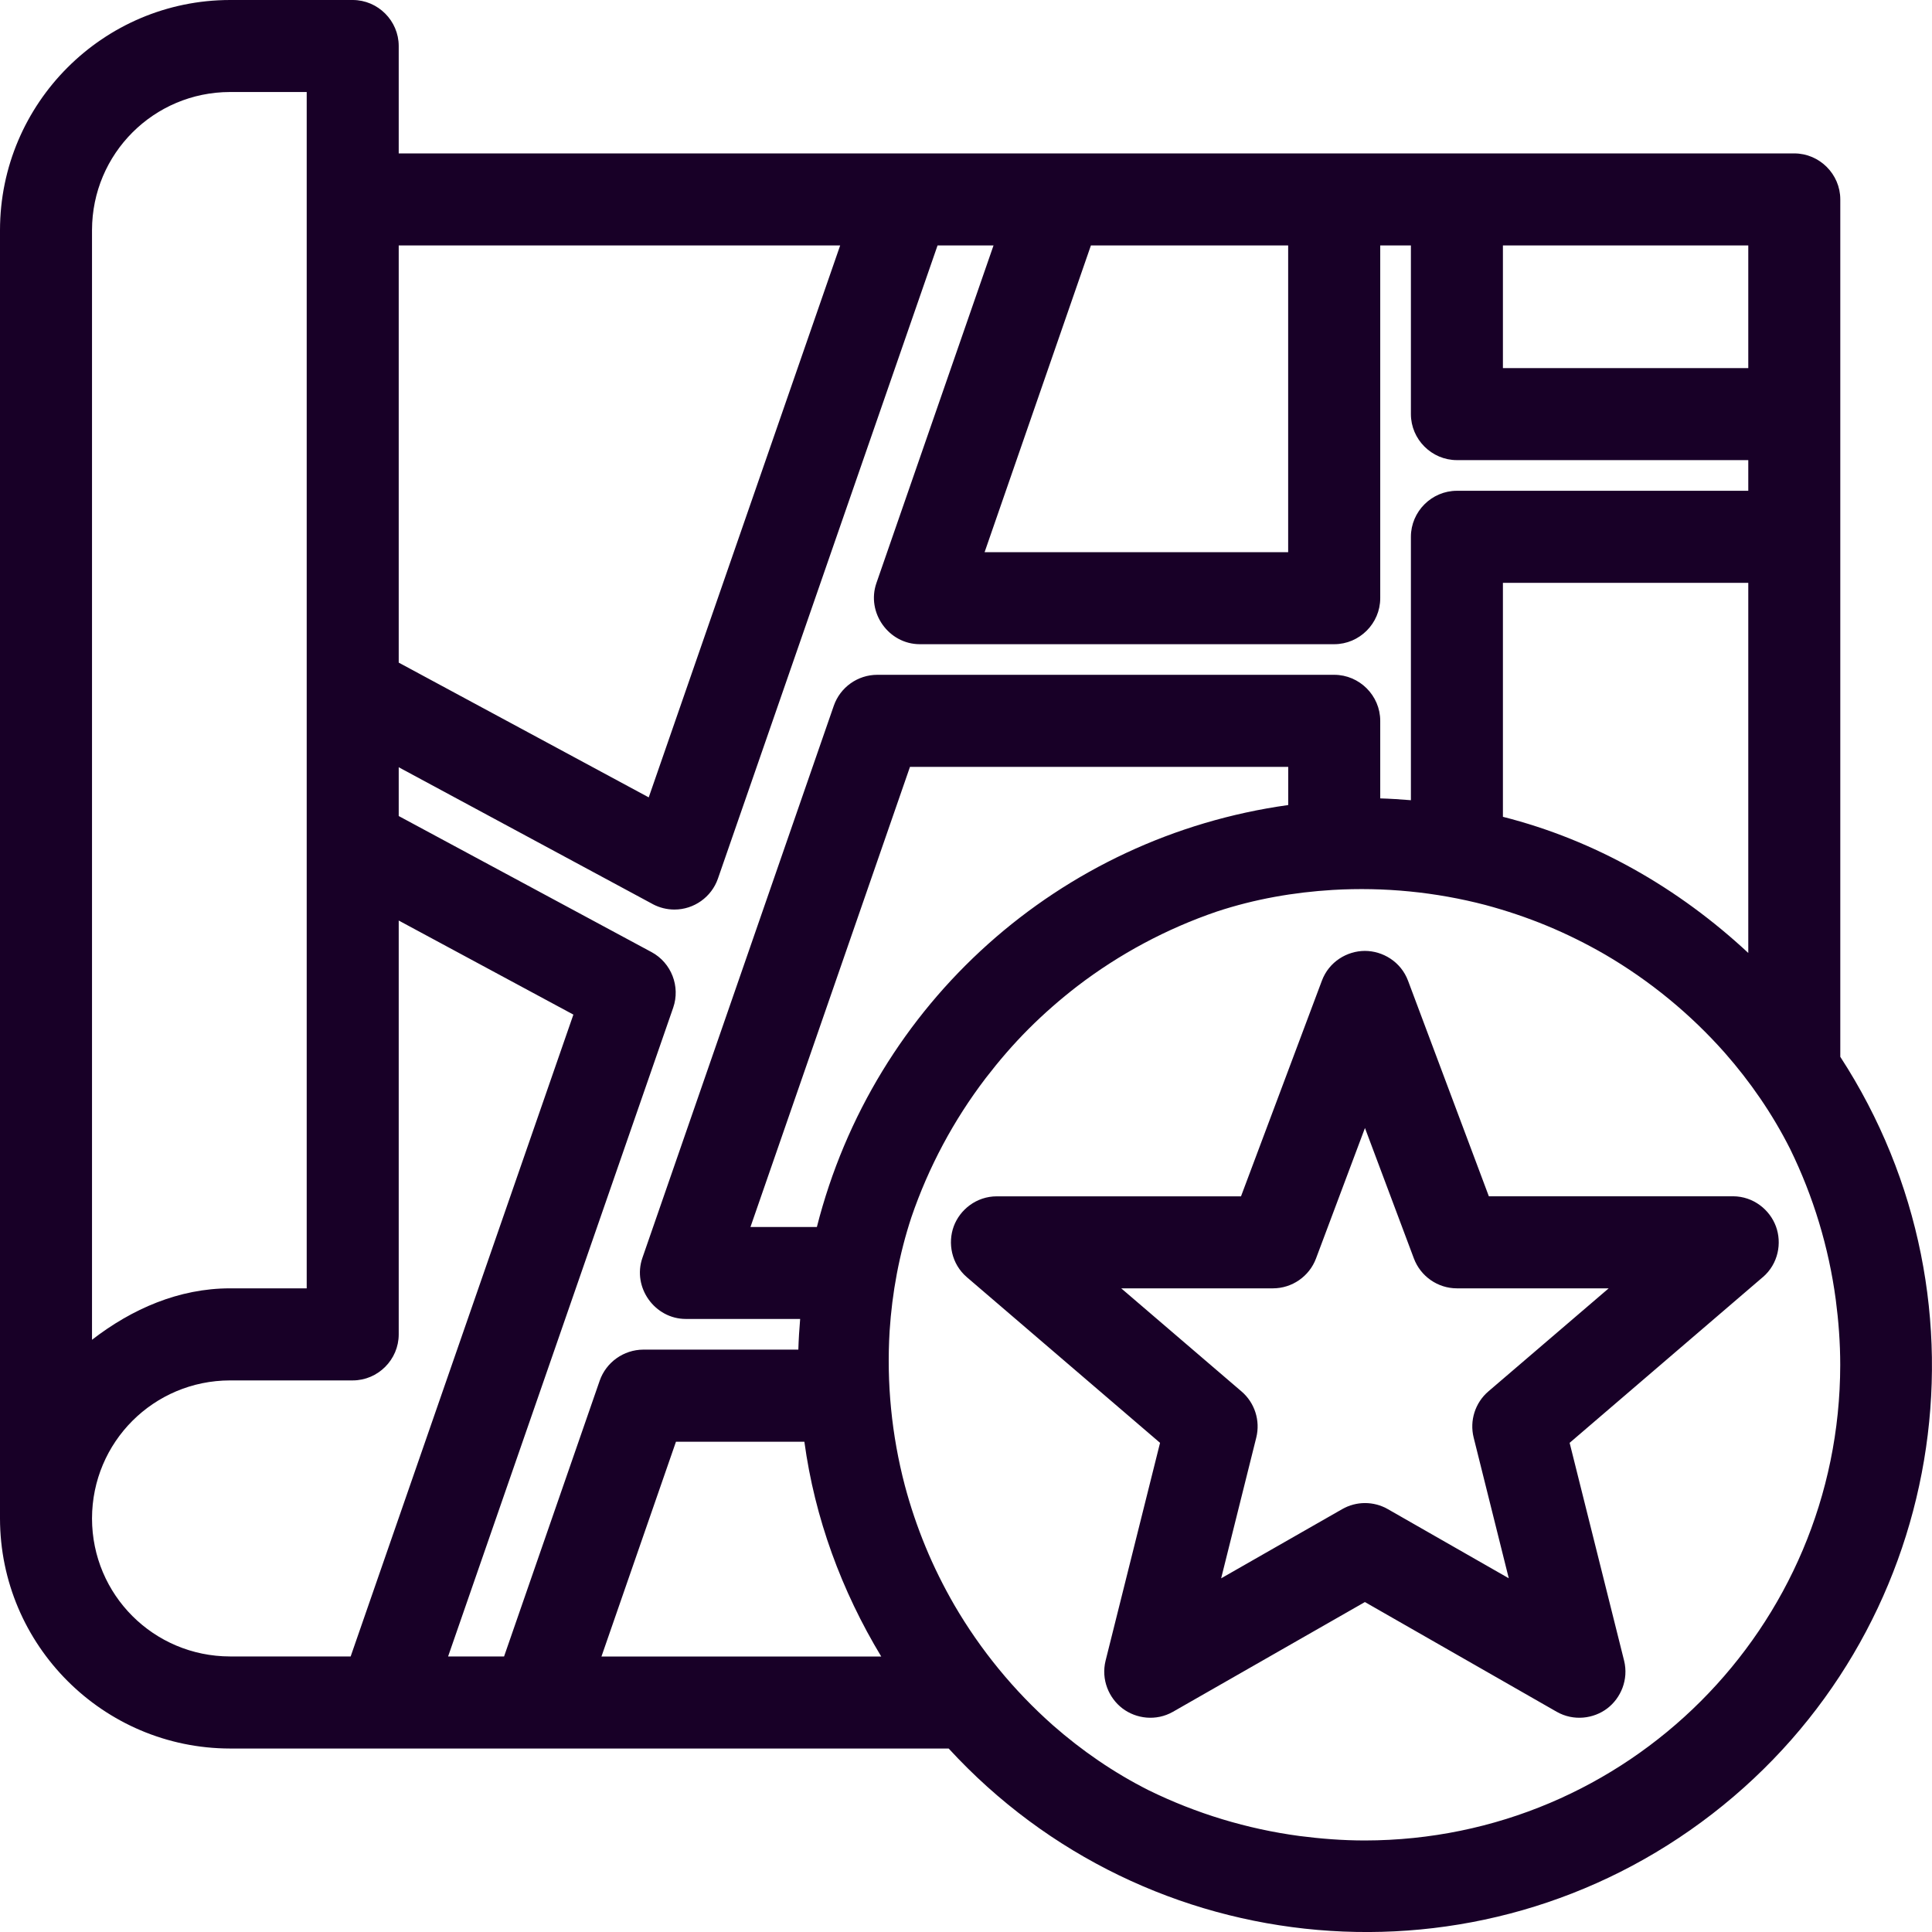
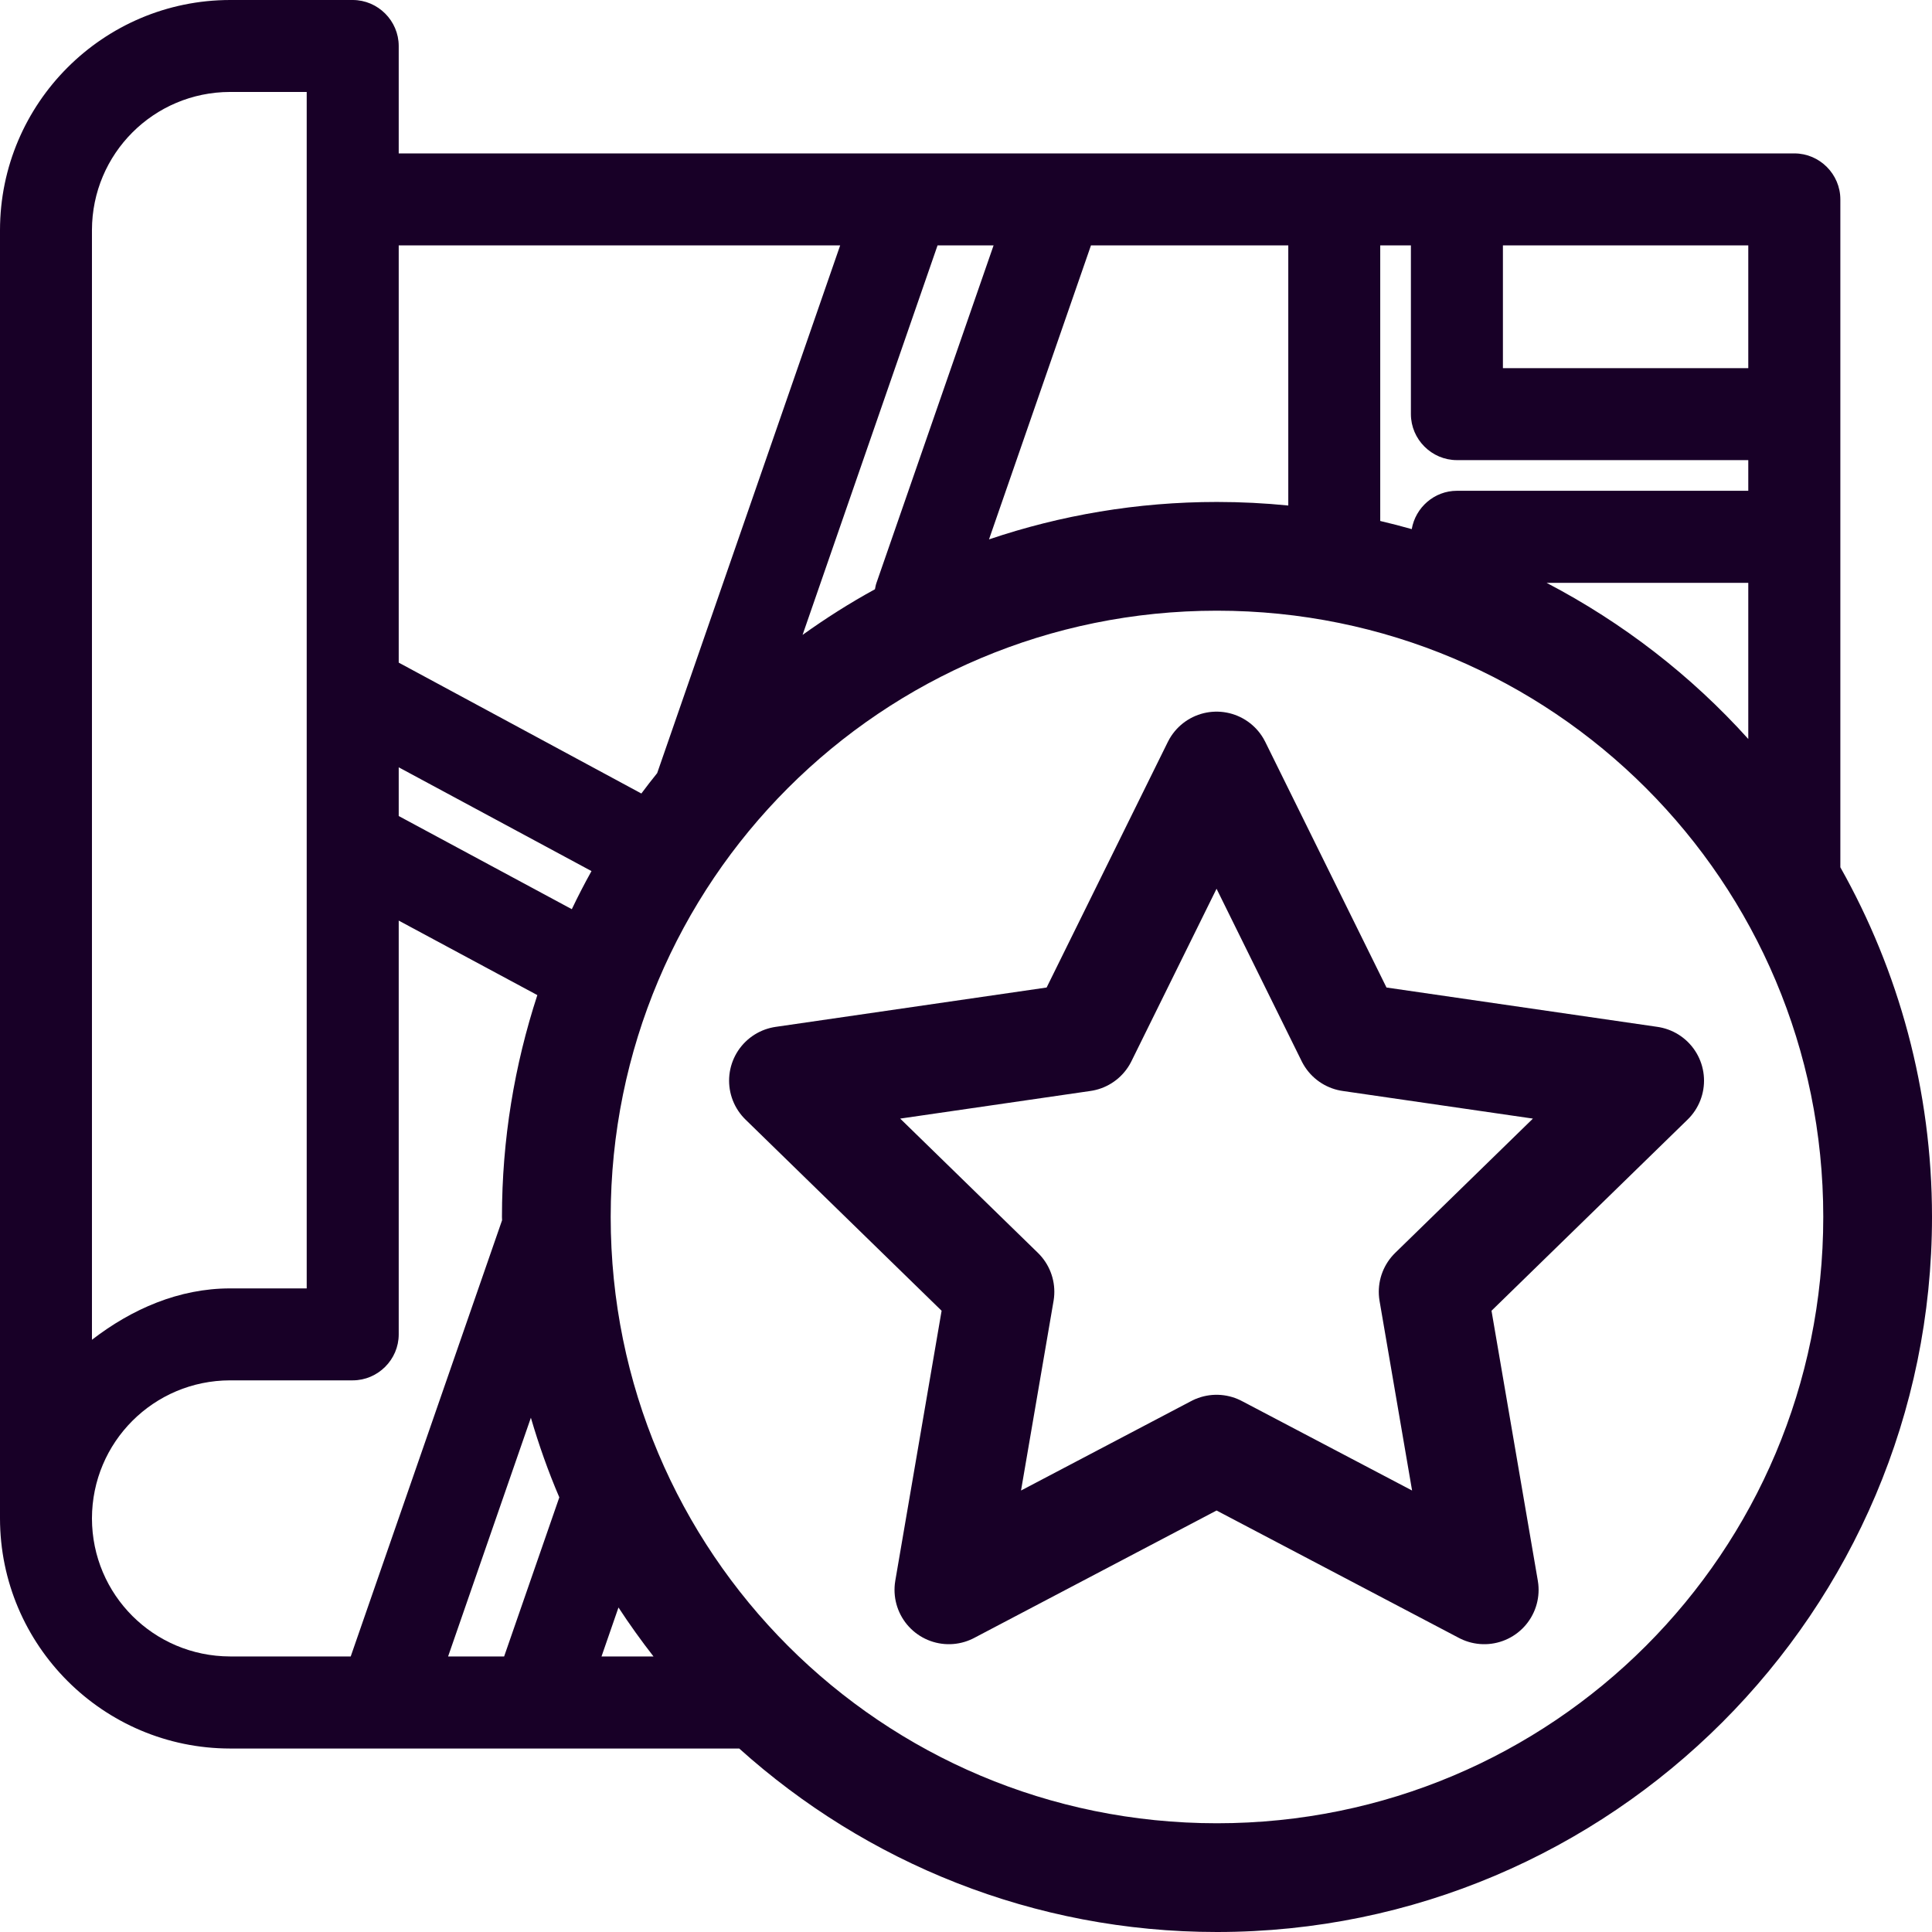
<svg xmlns="http://www.w3.org/2000/svg" fill="none" height="32" viewBox="0 0 32 32" width="32" version="1.1" id="svg4">
  <defs id="defs8">
    <style id="style922">.cls-1{fill:none;stroke:#000;stroke-linejoin:round;stroke-width:2px;}</style>
  </defs>
-   <path id="path1133" style="color:#000000;fill:#180027;stroke-width:0.508;-inkscape-stroke:none" d="M 3.81,0 C 1.71,0.002 0.002,1.71 0,3.811 v 21.339 c 0.002,2.1 1.71,3.808 3.81,3.811 H 15.713 c 3.291,3.582 8.785,4.068 12.645,1.085 3.869,-2.99 4.783,-8.45 2.123,-12.542 V 3.303 c 0,-0.418 -0.344,-0.762 -0.762,-0.762 H 6.604 V 0.762 C 6.604,0.344 6.26,0 5.842,0 Z m 0,1.524 H 5.08 V 21.339 H 3.81 C 2.964,21.339 2.185,21.679 1.524,22.191 V 3.811 C 1.526,2.546 2.546,1.526 3.81,1.524 Z M 6.604,4.065 H 13.916 L 10.745,13.207 6.604,10.975 Z m 8.925,0 h 0.927 l -1.94,5.593 c -0.169,0.488 0.203,1.012 0.719,1.012 H 22.099 c 0.418,0 0.762,-0.344 0.762,-0.762 V 4.065 h 0.508 v 2.794 c 0,0.418 0.344,0.762 0.762,0.762 h 4.826 V 8.129 H 24.131 c -0.418,0 -0.762,0.344 -0.762,0.762 v 4.363 c -0.169,-0.014 -0.339,-0.025 -0.508,-0.03 v -1.285 c 0,-0.418 -0.344,-0.762 -0.762,-0.762 h -7.569 c -0.324,8e-6 -0.614,0.207 -0.72,0.513 l -3.17,9.145 c -0.169,0.488 0.204,1.011 0.72,1.011 h 1.893 c -0.014,0.169 -0.025,0.338 -0.03,0.508 H 10.654 C 10.33,22.356 10.04,22.562 9.933,22.868 L 8.349,27.436 H 7.422 L 11.15,16.691 c 0.122,-0.352 -0.03,-0.744 -0.358,-0.921 L 6.604,13.516 v -0.808 l 4.206,2.266 9.92e-4,9.93e-4 c 0.111,0.059 0.234,0.09 0.36,0.09 0.323,2.17e-4 0.614,-0.207 0.72,-0.512 z m 2.54,0 h 3.267 v 5.081 h -5.028 z m 6.824,0 h 4.064 v 2.032 h -4.064 z m 0,5.589 h 4.064 v 6.13 c -1.154,-1.074 -2.533,-1.867 -4.064,-2.255 z m -9.821,3.048 h 6.265 v 0.632 c -3.787,0.528 -6.866,3.281 -7.807,6.989 h -1.1 z m 7.004,2.038 a 8.128,8.129 0 0 1 2.526,0.249 c 0.346,0.093 0.687,0.207 1.018,0.344 0.331,0.137 0.653,0.297 0.963,0.476 a 8.128,8.129 0 0 1 1.987,1.631 c 0.419,0.477 0.786,1.007 1.08,1.59 a 8.128,8.129 0 0 1 0.756,2.496 c 0.046,0.351 0.074,0.711 0.074,1.083 -0.005,4.35 -3.525,7.87 -7.874,7.875 -0.372,0 -0.731,-0.029 -1.082,-0.074 a 8.128,8.129 0 0 1 -2.499,-0.758 c -0.581,-0.293 -1.109,-0.658 -1.585,-1.076 a 8.128,8.129 0 0 1 -1.633,-1.991 c -0.179,-0.31 -0.339,-0.631 -0.476,-0.963 -0.137,-0.331 -0.252,-0.671 -0.344,-1.017 a 8.128,8.129 0 0 1 -0.252,-2.56 c 0.041,-0.633 0.157,-1.266 0.361,-1.885 a 8.128,8.129 0 0 1 1.229,-2.301 c 0.216,-0.281 0.45,-0.555 0.713,-0.818 0.26,-0.26 0.53,-0.494 0.807,-0.708 a 8.128,8.129 0 0 1 2.31,-1.235 c 0.631,-0.208 1.275,-0.319 1.92,-0.358 z m -15.472,0.507 2.893,1.558 -3.689,10.631 h -1.997 -9.922e-4 c -1.265,-0.002 -2.285,-1.021 -2.286,-2.286 0.002,-1.265 1.021,-2.284 2.286,-2.286 h 2.032 c 0.418,0 0.762,-0.344 0.762,-0.762 z M 22.607,15.75 c -0.292,0 -0.595,0.176 -0.713,0.495 l -1.339,3.57 h -4.044 c -0.341,3.1e-5 -0.613,0.223 -0.714,0.497 -0.101,0.274 -0.041,0.621 0.218,0.843 l 3.199,2.743 -0.902,3.608 c -0.078,0.315 0.056,0.621 0.28,0.791 0.224,0.17 0.555,0.216 0.837,0.055 l 3.178,-1.817 3.176,1.817 c 0.282,0.161 0.614,0.115 0.838,-0.055 0.224,-0.17 0.357,-0.477 0.279,-0.792 l -0.902,-3.607 3.199,-2.744 h 9.92e-4 c 0.258,-0.222 0.318,-0.567 0.217,-0.841 -0.101,-0.274 -0.37,-0.497 -0.71,-0.499 h -9.92e-4 -4.044 L 23.322,16.245 C 23.203,15.926 22.899,15.75 22.607,15.75 Z m 9.92e-4,2.933 0.81,2.16 c 0.111,0.297 0.396,0.496 0.713,0.496 h 2.514 l -1.994,1.708 c -0.218,0.187 -0.312,0.483 -0.243,0.762 l 0.582,2.332 -2.003,-1.145 c -0.234,-0.134 -0.522,-0.134 -0.756,0 l -2.005,1.146 0.582,-2.332 c 0.069,-0.279 -0.025,-0.575 -0.243,-0.762 l -1.994,-1.709 h 2.512 c 0.317,3.16e-4 0.603,-0.198 0.714,-0.494 z m -11.412,5.197 h 2.127 c 0.172,1.264 0.614,2.466 1.273,3.557 H 9.962 Z" />
+   <path id="path1133" style="color:#000000;fill:#180027;stroke-width:0.508;-inkscape-stroke:none" d="M 3.811 0 C 1.71 0.002 0.002 1.71 0 3.811 L 0 25.15 C 0.002 27.251 1.71 28.959 3.811 28.961 L 12.244 28.961 C 14.343 30.849 17.118 32 20.156 32 C 26.686 32 32 26.686 32 20.156 C 32 18.054 31.447 16.078 30.482 14.365 L 30.482 3.303 C 30.482 2.885 30.139 2.541 29.721 2.541 L 6.604 2.541 L 6.604 0.762 C 6.604 0.344 6.26 -3.7007434e-16 5.842 0 L 3.811 0 z M 3.811 1.523 L 5.08 1.523 L 5.08 21.34 L 3.811 21.34 C 2.965 21.34 2.185 21.68 1.523 22.191 L 1.523 3.811 C 1.525 2.546 2.546 1.525 3.811 1.523 z M 6.604 4.064 L 13.916 4.064 L 10.885 12.805 C 10.796 12.916 10.708 13.028 10.623 13.143 L 6.604 10.975 L 6.604 4.064 z M 15.529 4.064 L 16.457 4.064 L 14.516 9.658 C 14.504 9.692 14.499 9.726 14.492 9.76 C 14.076 9.987 13.677 10.241 13.293 10.516 L 15.529 4.064 z M 18.07 4.064 L 21.338 4.064 L 21.338 8.373 C 20.949 8.334 20.555 8.314 20.156 8.314 C 18.836 8.314 17.567 8.533 16.381 8.934 L 18.07 4.064 z M 22.861 4.064 L 23.369 4.064 L 23.369 6.859 C 23.369 7.277 23.713 7.621 24.131 7.621 L 28.957 7.621 L 28.957 8.129 L 24.131 8.129 C 23.757 8.129 23.444 8.406 23.383 8.764 C 23.211 8.715 23.037 8.67 22.861 8.629 L 22.861 4.064 z M 24.893 4.064 L 28.957 4.064 L 28.957 6.098 L 24.893 6.098 L 24.893 4.064 z M 25.617 9.654 L 28.957 9.654 L 28.957 12.24 C 28.012 11.19 26.88 10.314 25.617 9.654 z M 20.156 10.115 C 25.713 10.115 30.199 14.599 30.199 20.156 C 30.199 25.713 25.713 30.199 20.156 30.199 C 14.599 30.199 10.115 25.713 10.115 20.156 C 10.115 14.599 14.599 10.115 20.156 10.115 z M 6.604 12.709 L 9.797 14.428 C 9.682 14.634 9.573 14.845 9.471 15.059 L 6.604 13.516 L 6.604 12.709 z M 6.604 15.248 L 8.9 16.482 C 8.522 17.64 8.314 18.874 8.314 20.156 C 8.314 20.175 8.316 20.193 8.316 20.211 L 5.809 27.436 L 3.811 27.436 C 2.546 27.433 1.525 26.415 1.523 25.15 C 1.525 23.885 2.546 22.865 3.811 22.863 L 5.842 22.863 C 6.26 22.863 6.604 22.519 6.604 22.102 L 6.604 15.248 z M 8.793 23.482 C 8.925 23.933 9.081 24.374 9.264 24.801 L 8.35 27.436 L 7.422 27.436 L 8.793 23.482 z M 10.244 26.625 C 10.426 26.904 10.62 27.174 10.824 27.436 L 9.963 27.436 L 10.244 26.625 z " />
+   <path style="fill:none;stroke:#180027;stroke-width:1.8;stroke-linecap:round;stroke-linejoin:round;stroke-miterlimit:4;stroke-dasharray:none;stroke-opacity:1" id="path1746" d="m 20.15,12.687 2.217,4.492 4.957,0.72 -3.587,3.497 0.847,4.937 -4.434,-2.331 -4.434,2.331 0.847,-4.937 -3.587,-3.497 4.957,-0.72 z" />
</svg>
